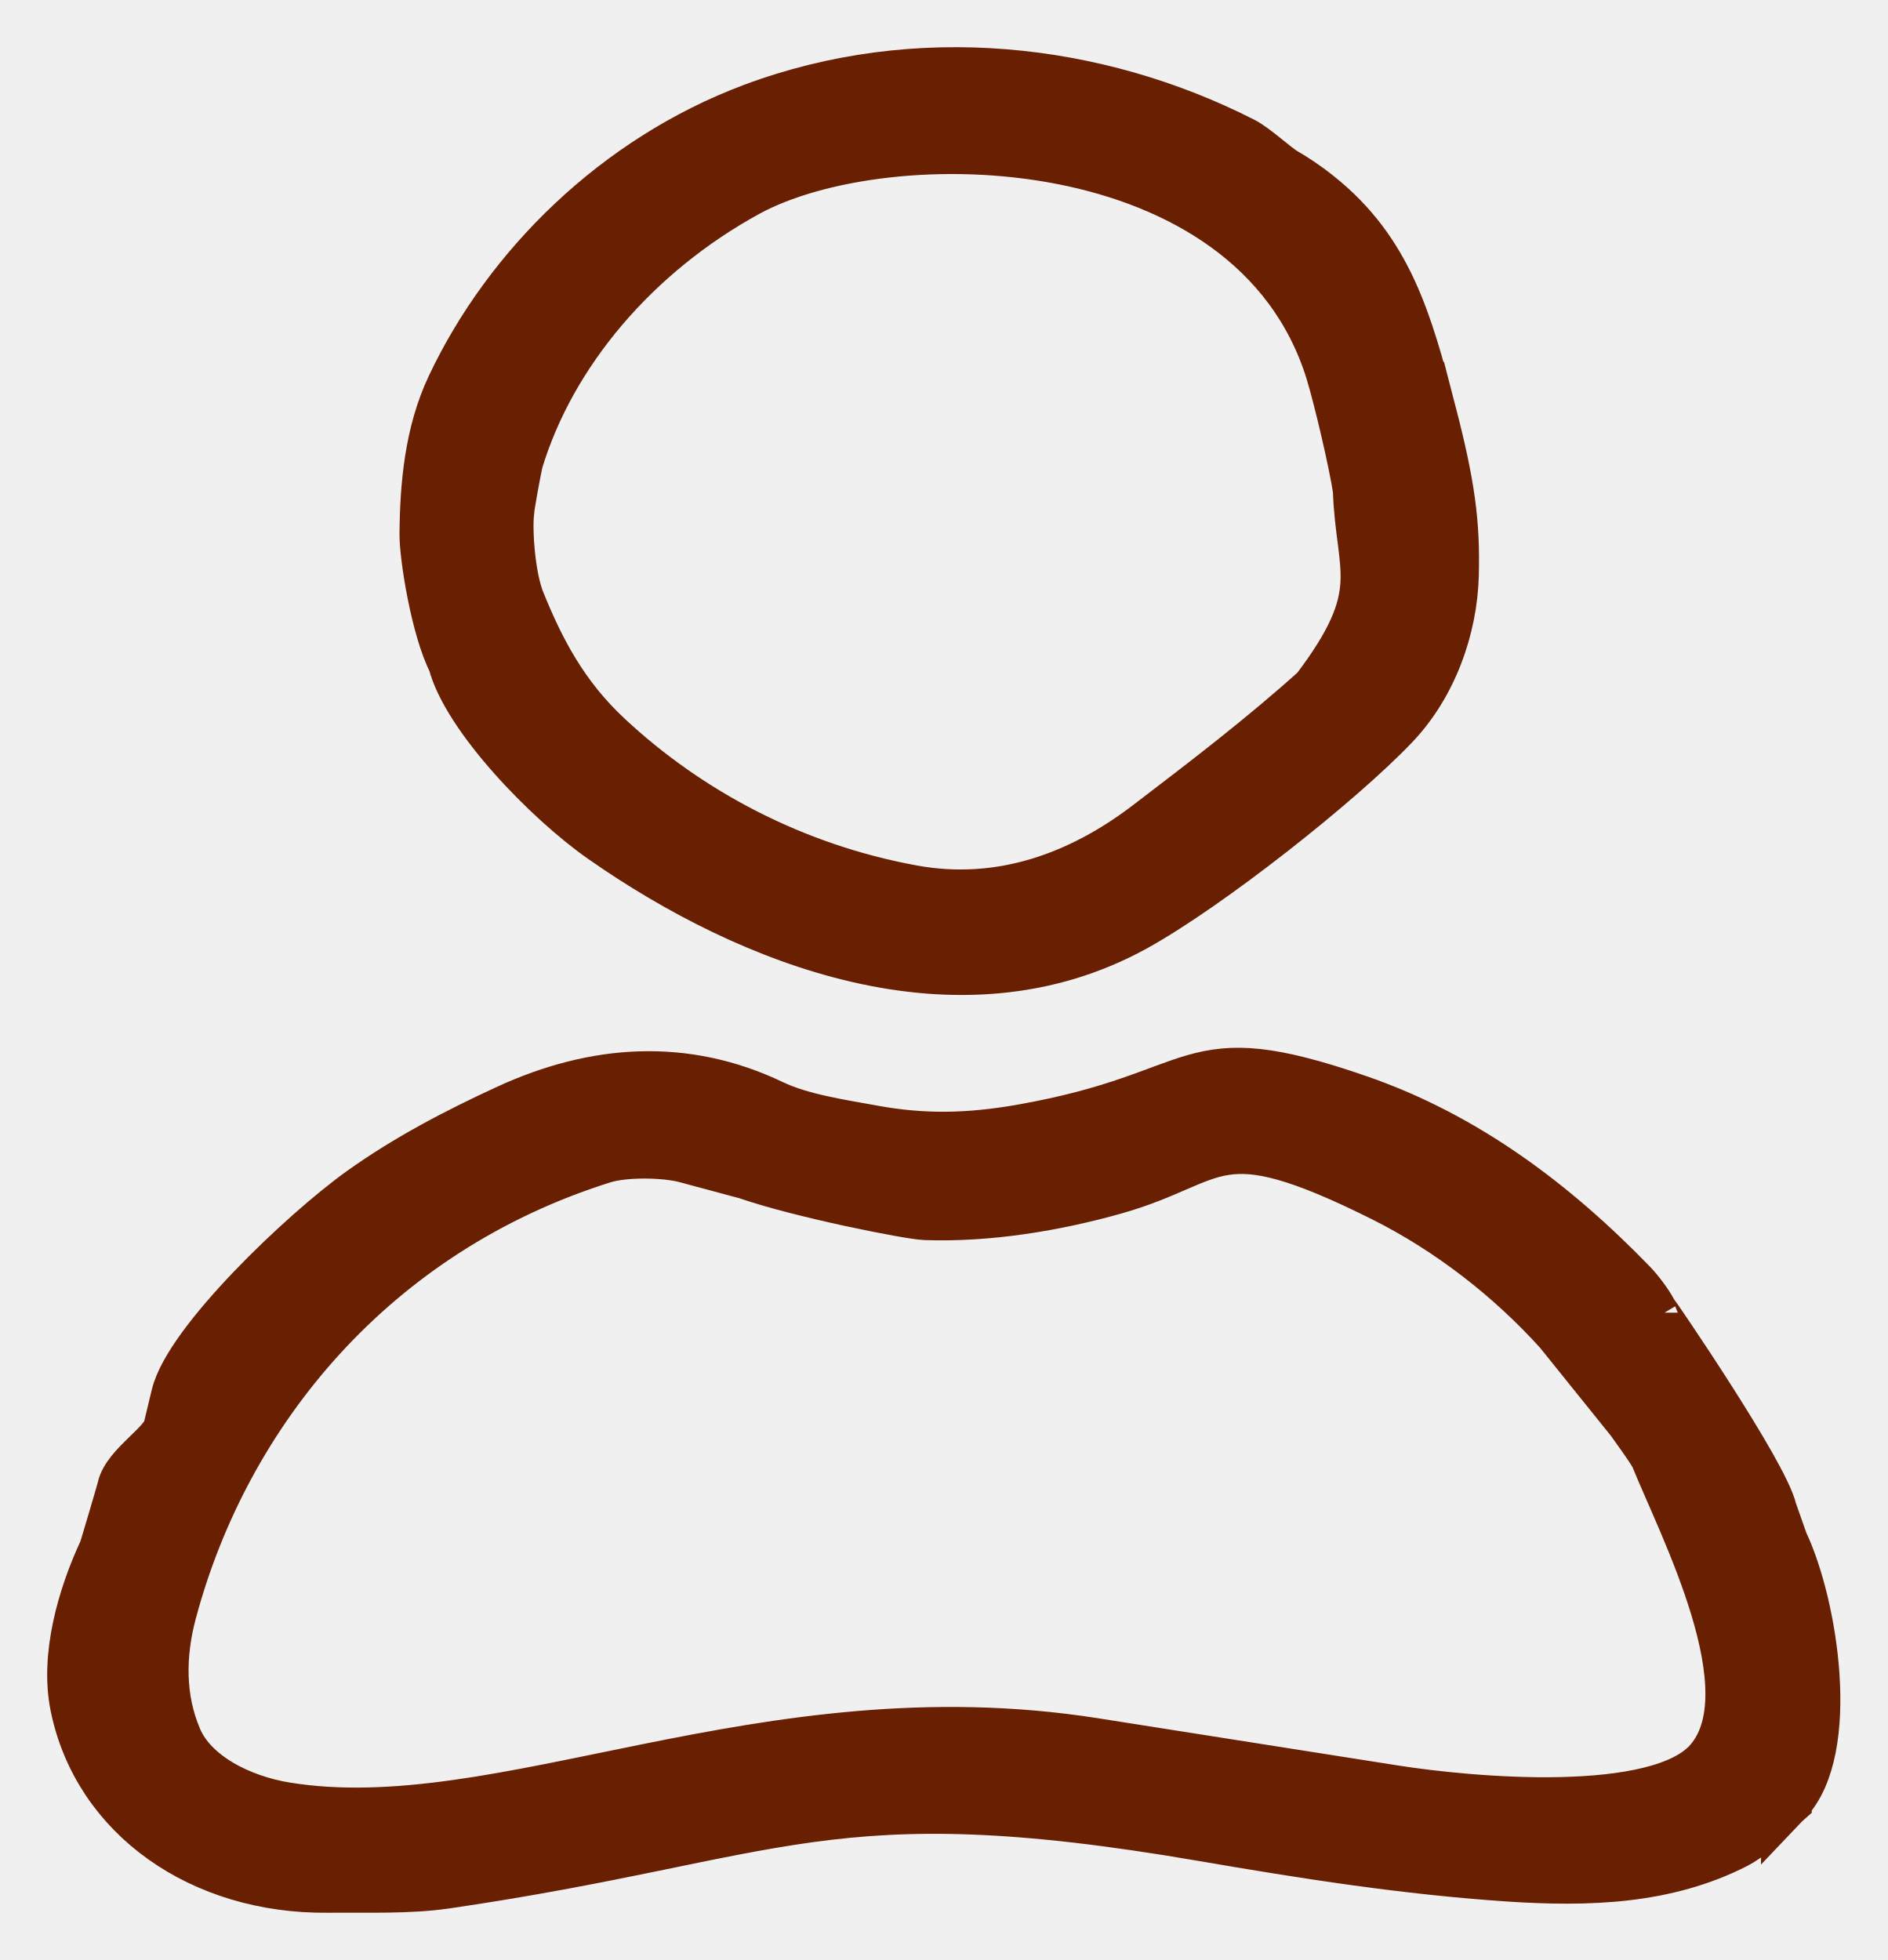
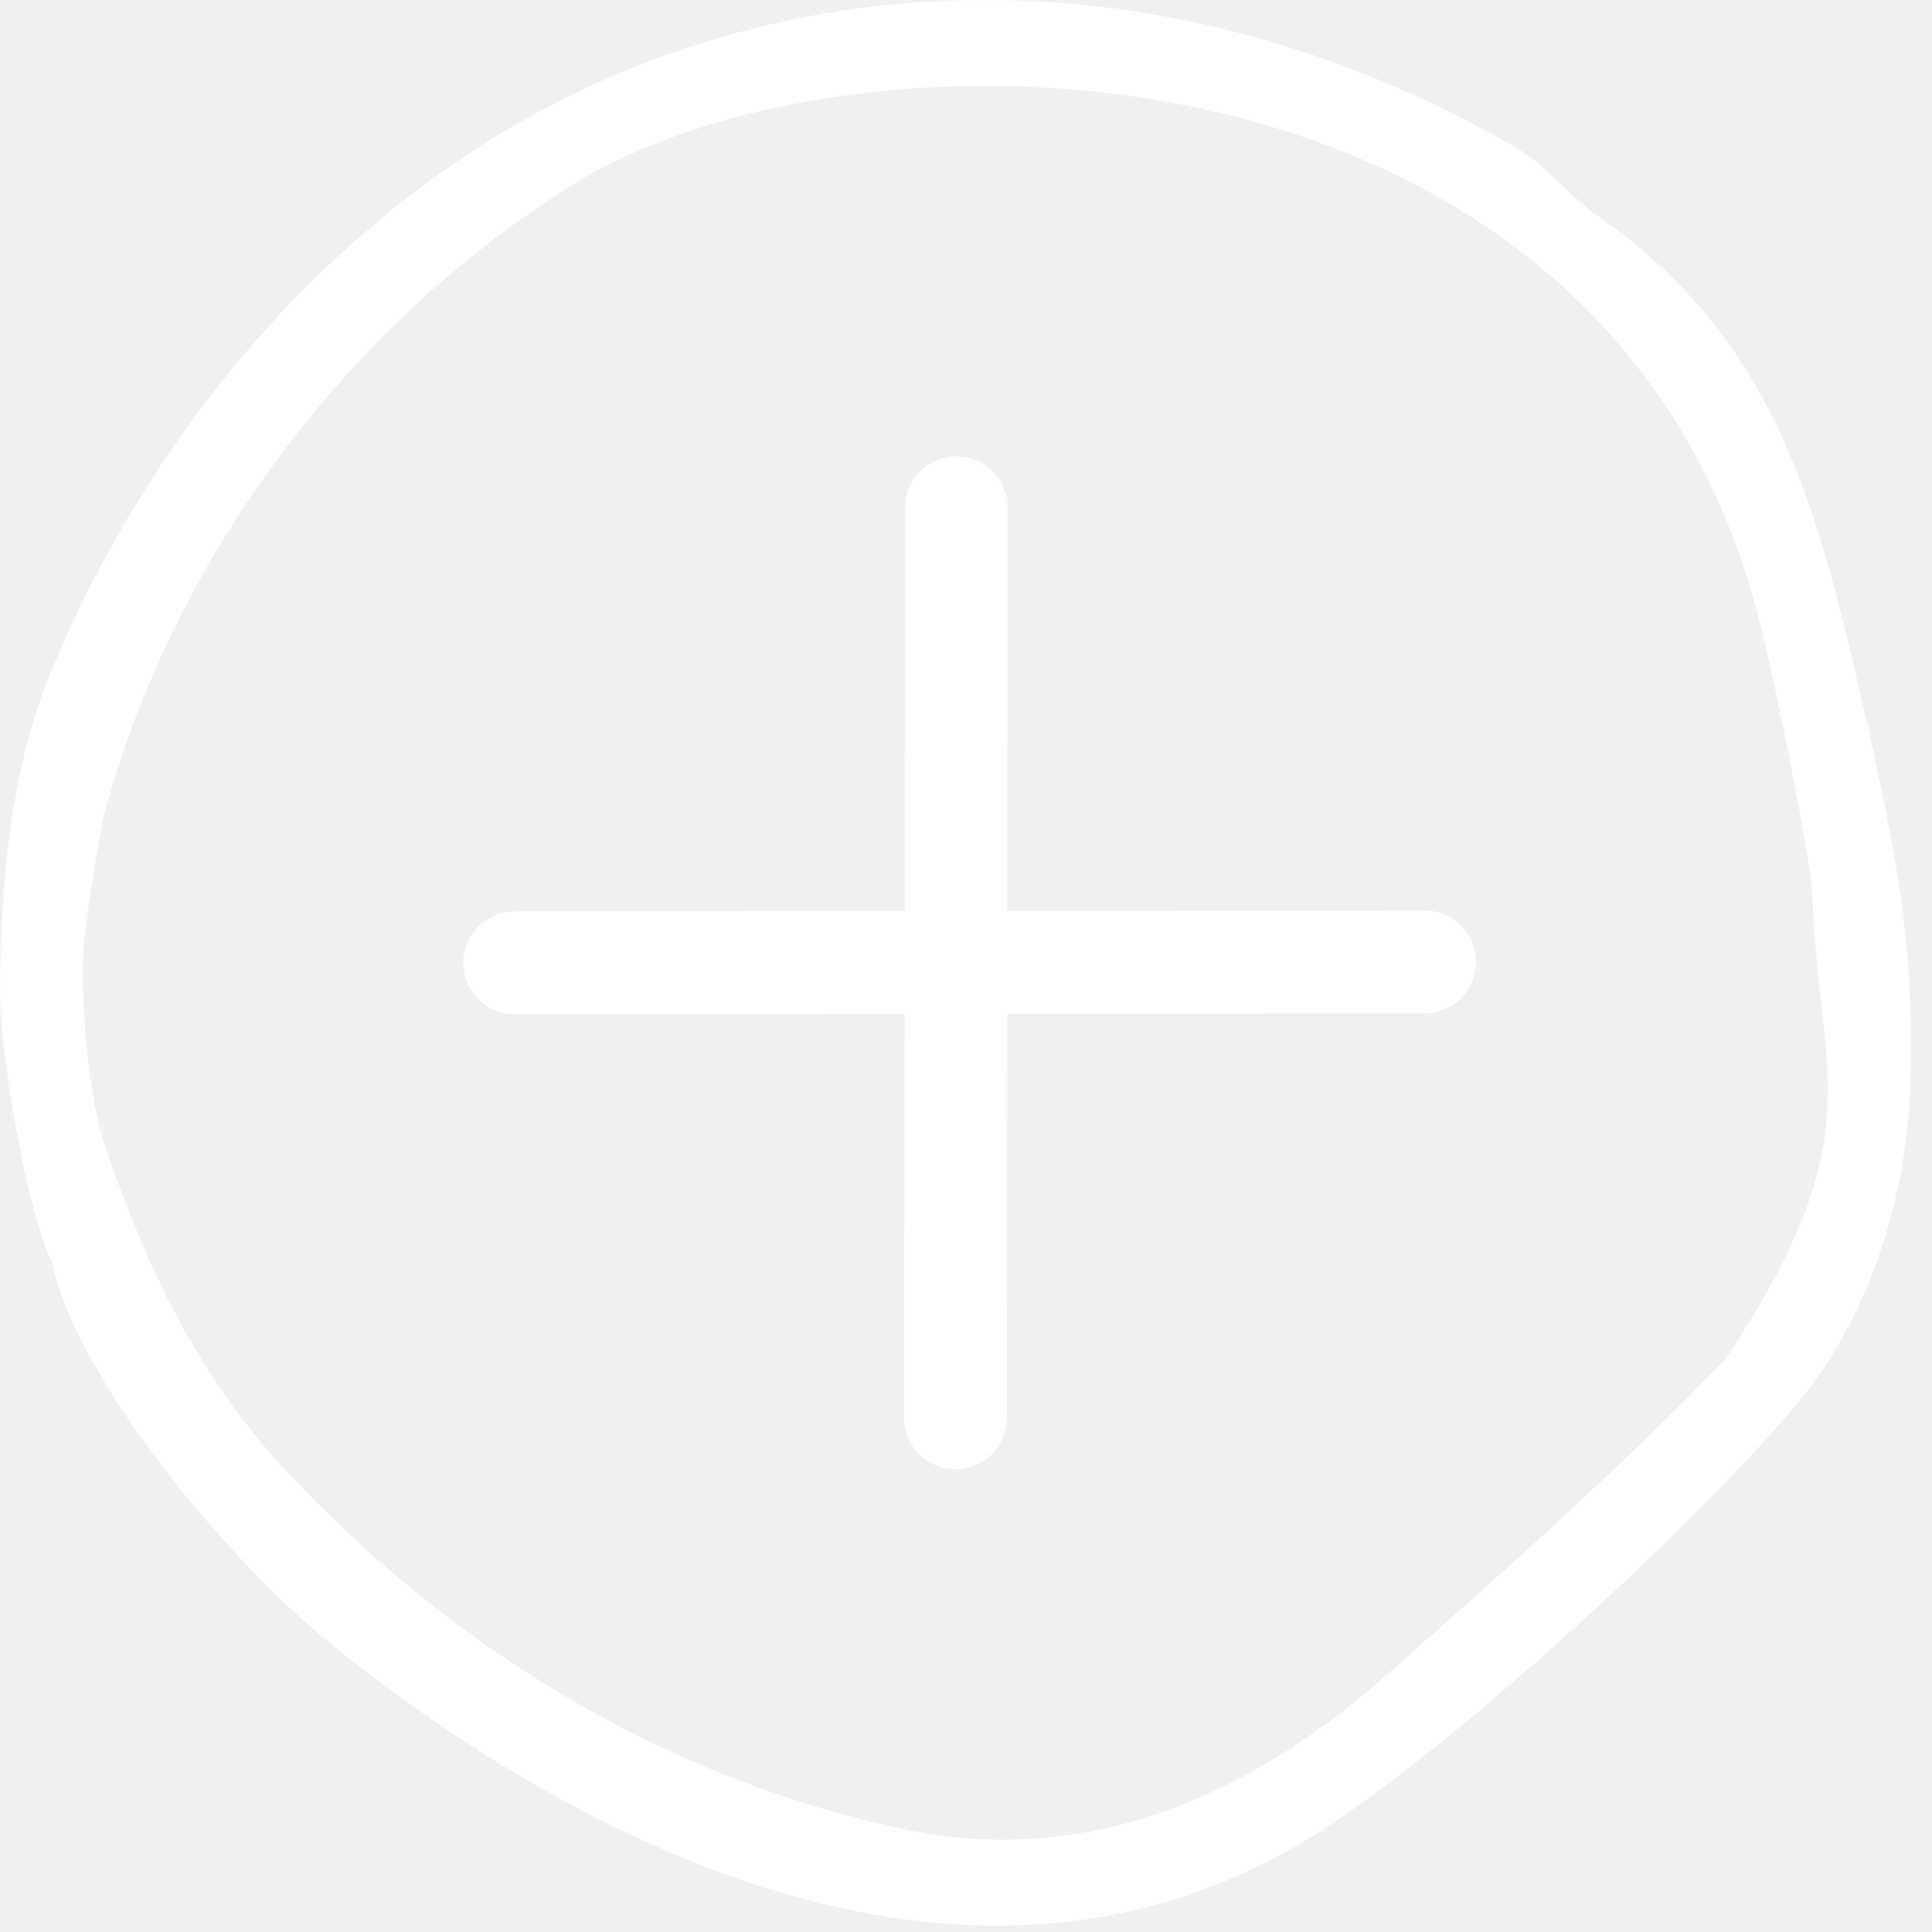
- <svg xmlns="http://www.w3.org/2000/svg" width="26" height="27" viewBox="0 0 26 27" fill="none">
-   <path d="M24.607 24.812C25.283 24.104 24.966 22.107 24.558 21.25L24.404 20.813C24.291 20.304 22.785 18.107 22.758 18.076C22.686 17.942 22.568 17.788 22.472 17.688C21.399 16.582 20.18 15.664 18.71 15.156C16.268 14.312 16.693 15.102 14.066 15.564C13.348 15.689 12.722 15.704 12.018 15.574C11.568 15.492 11.036 15.415 10.634 15.223C9.43 14.647 8.194 14.737 6.998 15.287C6.289 15.613 5.61 15.969 4.987 16.413C4.186 16.985 2.608 18.491 2.431 19.226L2.323 19.675C2.268 19.905 1.75 20.205 1.688 20.5C1.677 20.548 1.449 21.323 1.431 21.367C1.141 21.989 0.9 22.818 1.042 23.505C1.355 25.027 2.786 26.017 4.514 25.999C5.06 25.994 5.624 26.018 6.141 25.943C10.757 25.268 11.402 24.402 16.566 25.29C17.981 25.533 19.352 25.749 20.783 25.845C21.894 25.919 22.954 25.88 23.908 25.393C24.065 25.313 24.363 25.074 24.407 25L24.545 24.872C24.557 24.861 24.569 24.851 24.579 24.839L24.606 24.815C24.606 24.815 24.606 24.812 24.607 24.81V24.812ZM2.434 23.953C2.2 23.41 2.199 22.805 2.359 22.206C3.099 19.439 5.142 16.947 8.305 15.953C8.606 15.858 9.165 15.87 9.445 15.945L10.282 16.17C11.028 16.429 12.525 16.725 12.747 16.733C13.616 16.763 14.535 16.61 15.351 16.38C16.816 15.966 16.718 15.317 19.049 16.48C19.978 16.944 20.818 17.605 21.479 18.338L22.469 19.568C22.592 19.743 22.696 19.879 22.8 20.051C23.186 21.014 24.393 23.293 23.546 24.267C22.846 25.071 20.251 24.831 19.202 24.666L15.074 24.016C10.516 23.298 6.919 25.386 3.935 24.901C3.31 24.799 2.655 24.471 2.433 23.952L2.434 23.953ZM22.194 18.762C22.216 18.784 22.235 18.808 22.251 18.832C22.233 18.806 22.214 18.783 22.194 18.762ZM22.763 18.088C22.763 18.088 22.762 18.085 22.76 18.083C22.76 18.083 22.76 18.085 22.763 18.088Z" fill="#681F02" stroke="#681F02" stroke-width="0.7" />
-   <path d="M19.703 5.665C19.382 4.435 19.112 3.464 18.157 2.702C17.989 2.566 17.829 2.463 17.698 2.386C17.563 2.31 17.29 2.049 17.12 1.962C15.098 0.931 12.622 0.656 10.376 1.495C8.488 2.201 6.999 3.683 6.223 5.328C5.92 5.969 5.858 6.695 5.853 7.361C5.851 7.664 6.009 8.664 6.245 9.121C6.245 9.121 6.245 9.121 6.243 9.118C6.437 9.866 7.548 11.019 8.306 11.548C10.34 12.969 13.201 14.095 15.628 12.759C16.633 12.205 18.439 10.78 19.196 9.987C19.725 9.433 20 8.652 20.02 7.925C20.038 7.212 19.974 6.698 19.705 5.663L19.703 5.665ZM7.004 7.071C7.018 6.938 7.097 6.51 7.131 6.355C7.587 4.848 8.751 3.483 10.291 2.639C12.218 1.586 17.251 1.677 18.328 5.102C18.445 5.479 18.657 6.39 18.71 6.75C18.71 6.753 18.71 6.753 18.71 6.756C18.748 7.867 19.139 8.175 18.131 9.503C17.403 10.159 16.623 10.756 15.805 11.38C14.899 12.069 13.798 12.493 12.562 12.266C10.933 11.967 9.487 11.202 8.367 10.157C7.757 9.589 7.432 8.962 7.159 8.289C7.021 7.951 6.981 7.323 7.006 7.071H7.004Z" fill="#681F02" stroke="#681F02" stroke-width="0.7" />
+ <svg xmlns="http://www.w3.org/2000/svg" width="47" height="47" viewBox="0 0 47 47" fill="none">
+   <path d="M12.519 23.421L34.657 23.4" stroke="white" stroke-width="2.5" stroke-miterlimit="10" stroke-linecap="round" />
+   <path d="M23.267 12.354L23.243 34.492" stroke="white" stroke-width="2.5" stroke-miterlimit="10" stroke-linecap="round" />
+   <path d="M45.44 17.685C44.385 13.024 43.503 9.343 40.371 6.454C39.815 5.94 39.291 5.55 38.863 5.255C38.42 4.967 37.527 3.979 36.968 3.648C30.331 -0.261 22.21 -1.305 14.838 1.877C8.644 4.552 3.762 10.169 1.216 16.406C0.225 18.838 0.018 21.587 7.0389e-05 24.111C-0.007 25.257 0.513 29.047 1.287 30.787C1.287 30.787 1.283 30.78 1.28 30.78C1.916 33.614 5.561 37.983 8.047 39.987C14.723 45.372 24.105 49.644 32.071 44.581C35.372 42.483 41.288 37.08 43.777 34.074C45.514 31.975 46.414 29.015 46.477 26.256C46.54 23.552 46.329 21.605 45.44 17.685ZM2.039 22.937C2.085 22.385 2.373 20.61 2.492 19.967C4.134 13.716 8.31 8.046 13.847 4.545C20.765 0.172 38.849 0.555 42.712 14.768C43.137 16.332 43.893 20.111 44.083 21.608C44.083 21.619 44.083 21.622 44.083 21.63C44.224 26.238 45.626 27.518 42.002 33.03C39.39 35.747 36.592 38.229 33.649 40.82C30.394 43.681 26.436 45.439 21.999 44.501C16.15 43.26 10.957 40.082 6.929 35.747C4.739 33.389 3.572 30.787 2.591 27.992C2.099 26.59 1.948 23.978 2.039 22.937Z" fill="white" />
</svg>
